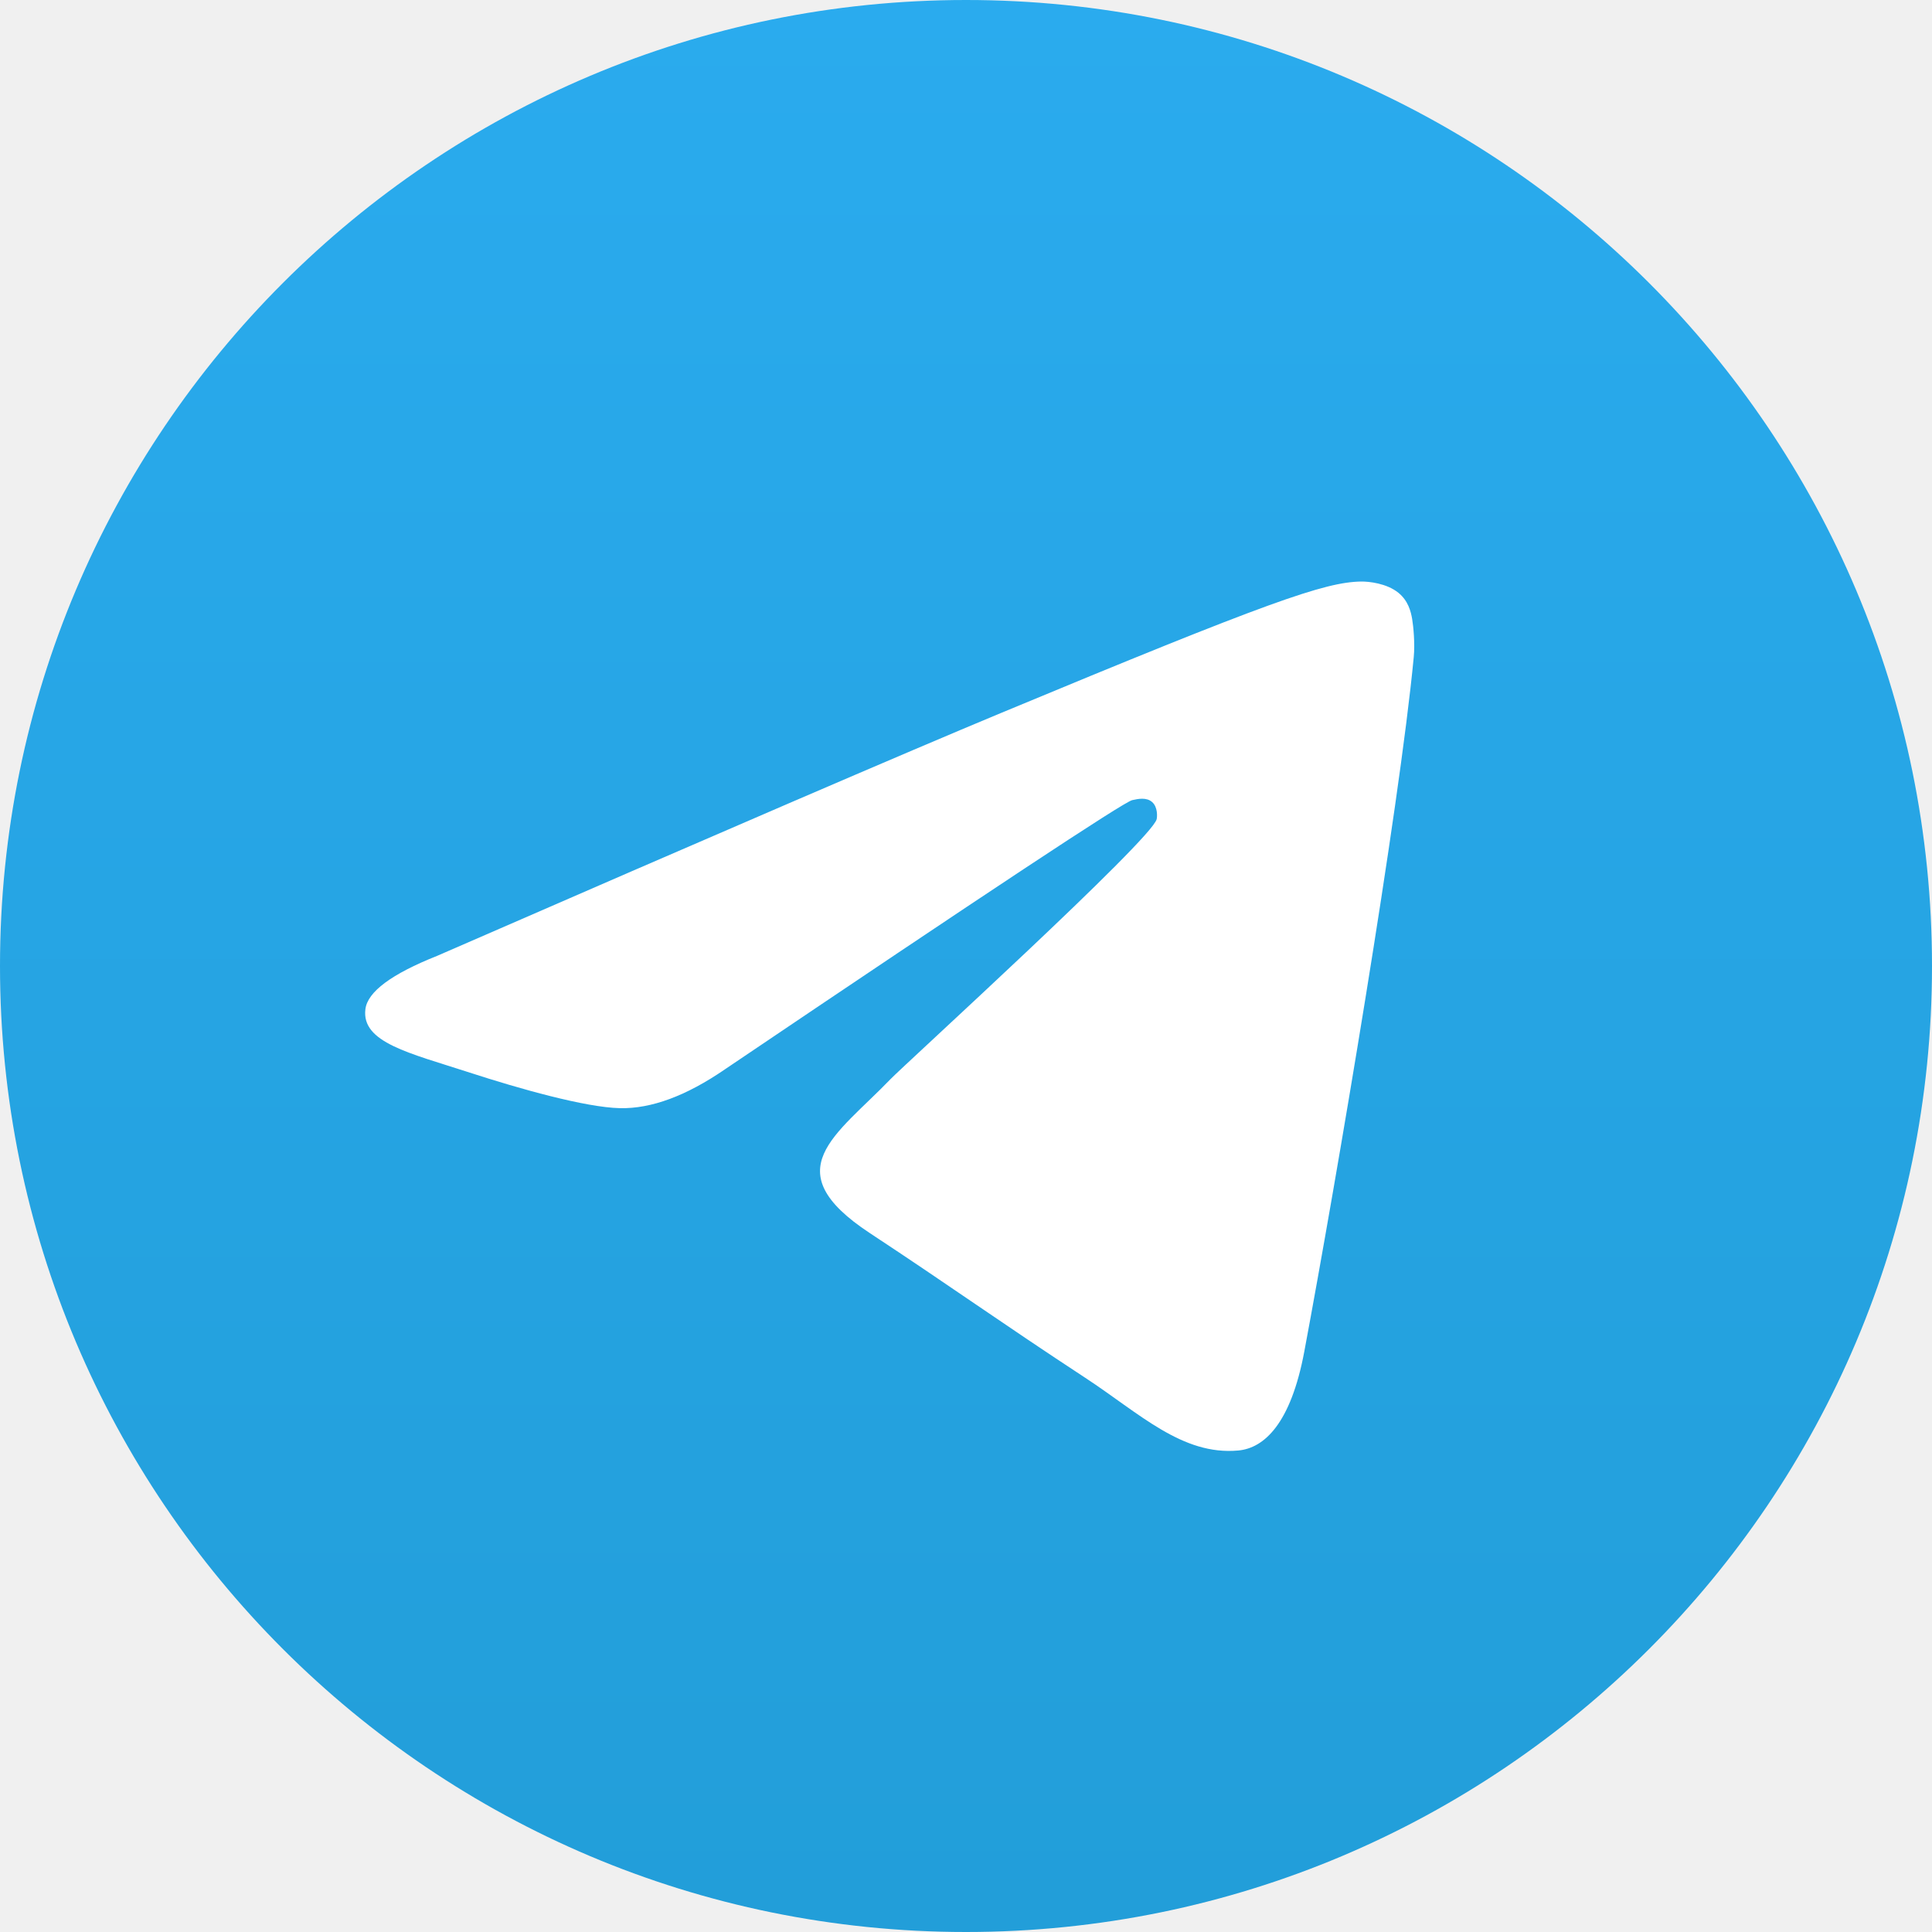
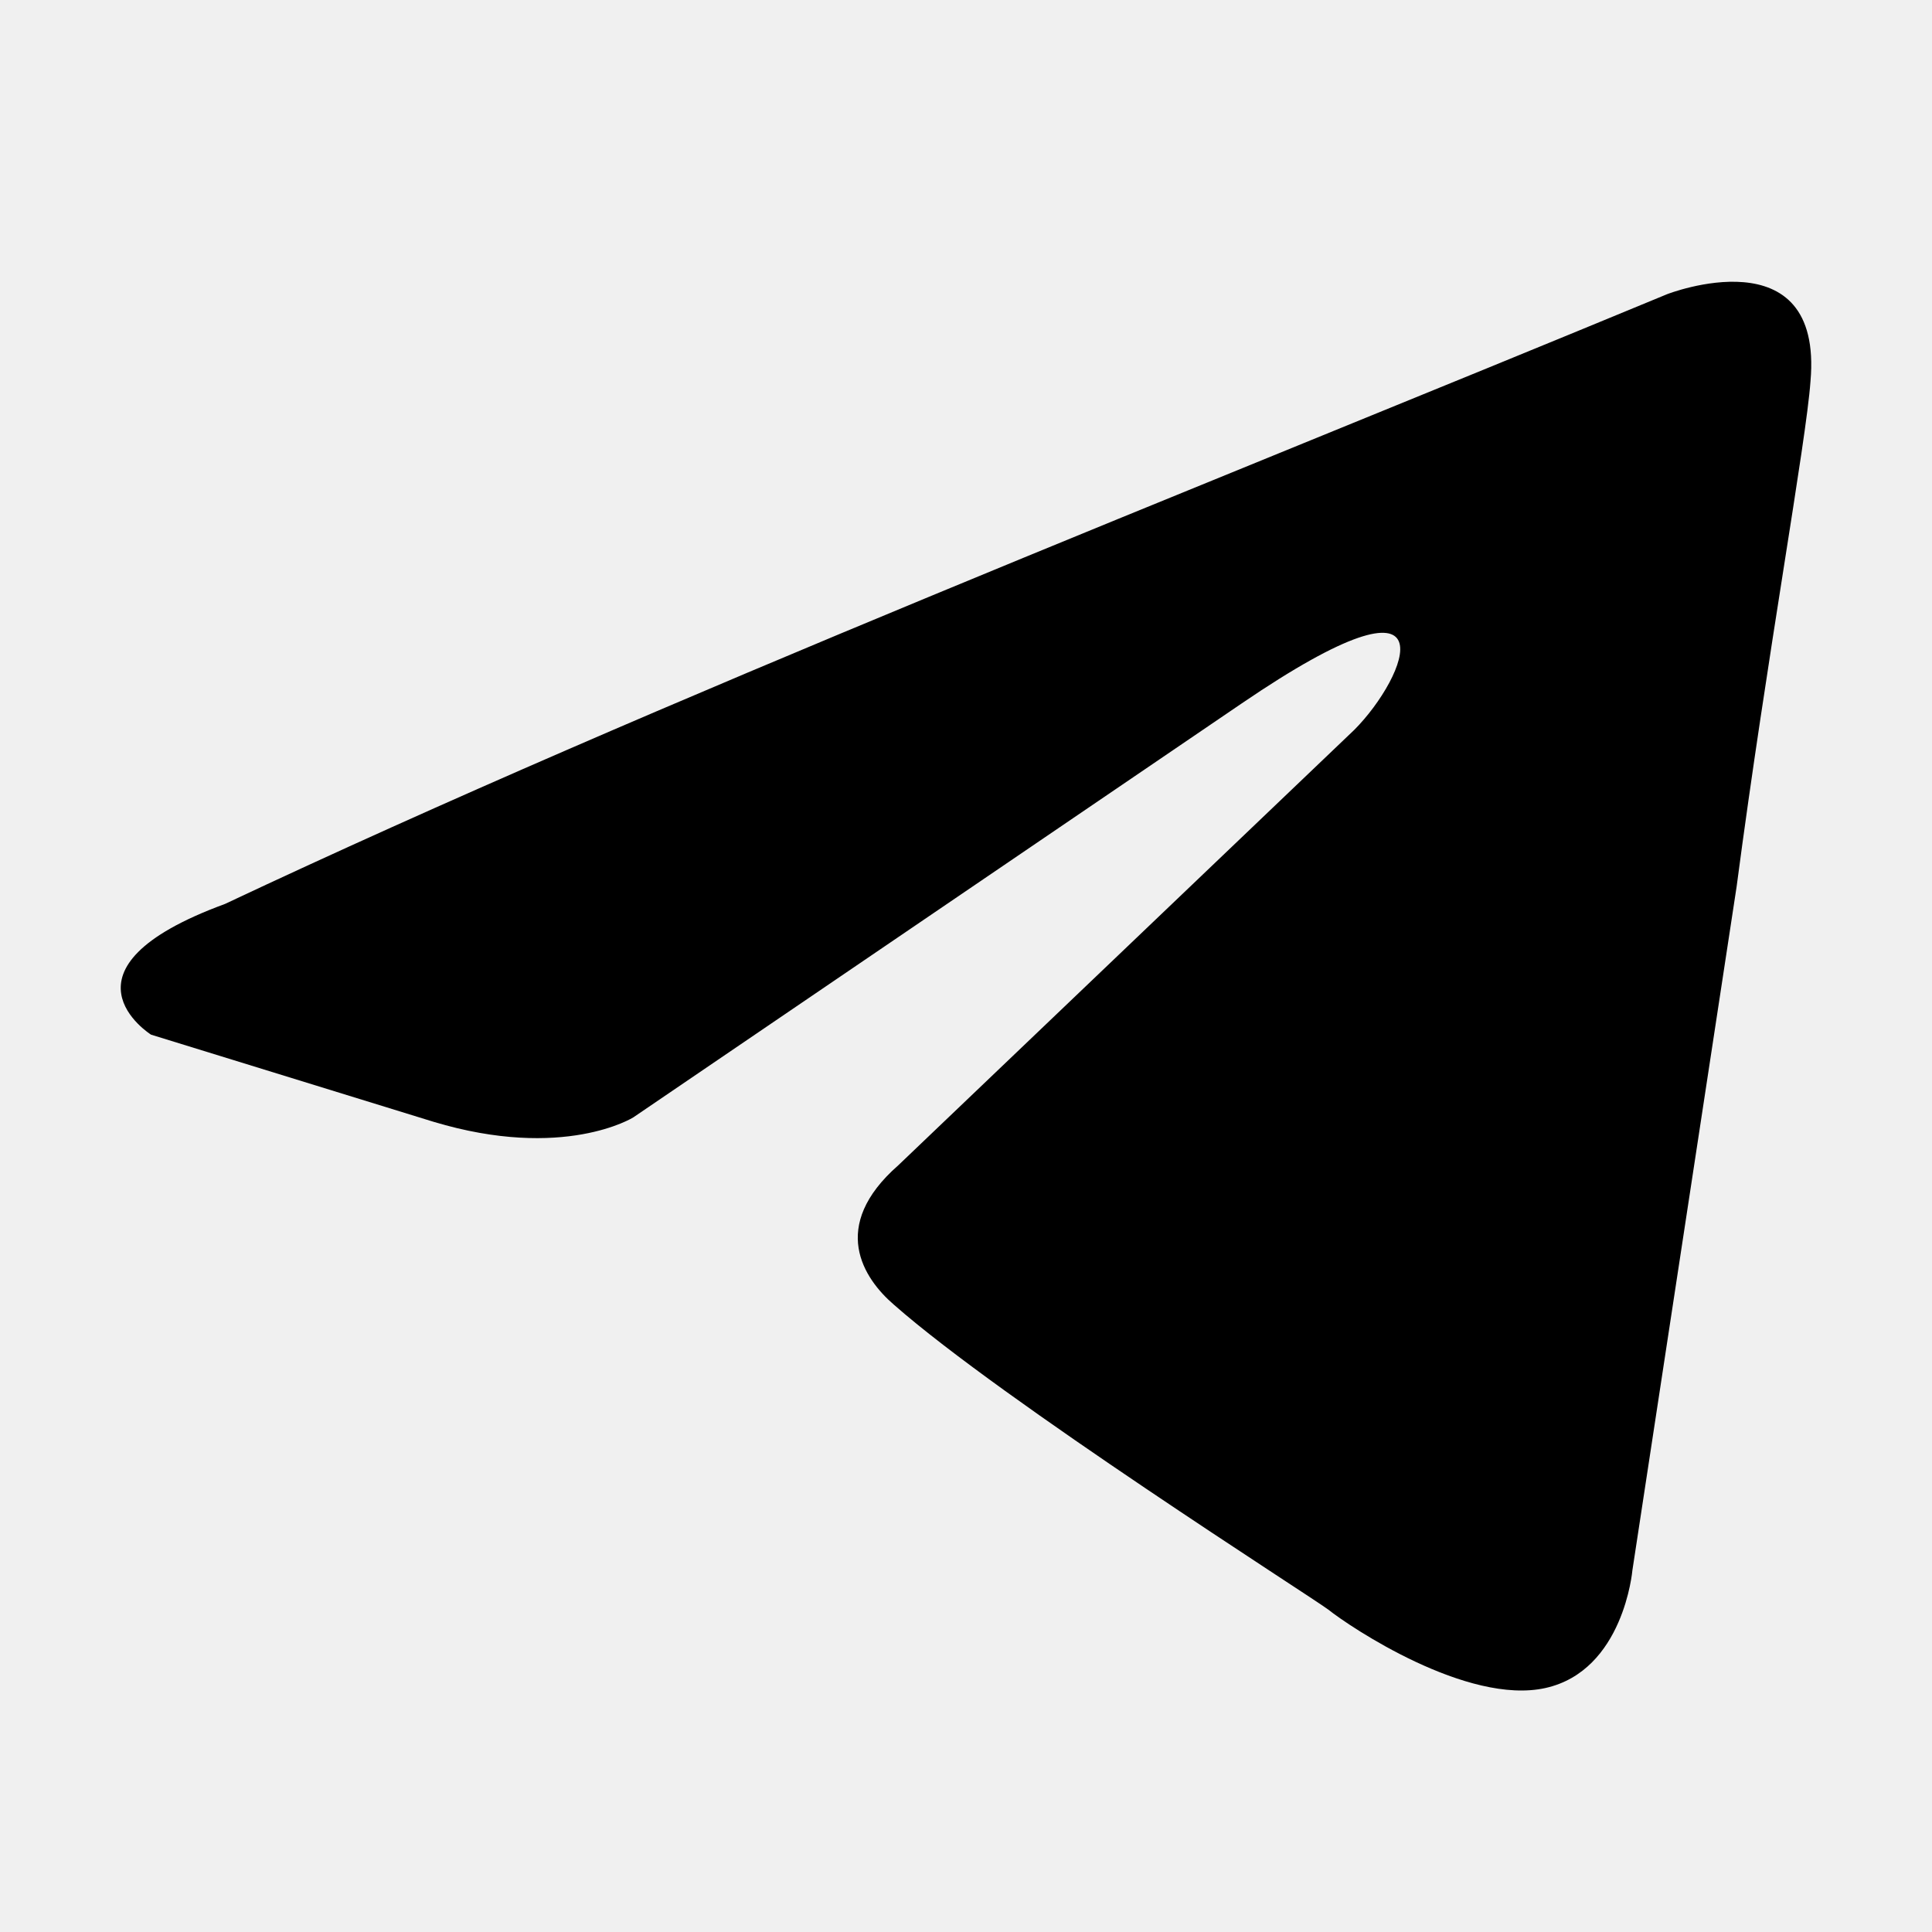
- <svg xmlns="http://www.w3.org/2000/svg" width="1000px" height="1000px" viewBox="0 0 1000 1000" version="1.1">
-   <defs>
-     <linearGradient x1="50%" y1="0%" x2="50%" y2="99.258%" id="linearGradient-1">
-       <stop stop-color="#2AABEE" offset="0%" />
-       <stop stop-color="#229ED9" offset="100%" />
-     </linearGradient>
-   </defs>
-   <g id="Artboard" stroke="none" stroke-width="1" fill="none" fill-rule="evenodd">
-     <circle id="Oval" fill="url(#linearGradient-1)" cx="500" cy="500" r="500" />
-     <path d="M226.328,494.722 C372.089,431.217 469.285,389.35 517.917,369.122 C656.773,311.367 685.625,301.335 704.431,301.004 C708.568,300.931 717.816,301.956 723.806,306.817 C728.865,310.921 730.257,316.466 730.923,320.357 C731.589,324.249 732.418,333.114 731.759,340.041 C724.234,419.102 691.675,610.965 675.111,699.515 C668.102,736.984 654.301,749.548 640.941,750.777 C611.905,753.449 589.856,731.588 561.733,713.153 C517.727,684.306 492.866,666.349 450.15,638.2 C400.784,605.669 432.786,587.789 460.919,558.569 C468.282,550.921 596.215,434.556 598.691,424 C599.001,422.68 599.288,417.759 596.365,415.16 C593.441,412.562 589.126,413.45 586.012,414.157 C581.599,415.159 511.298,461.625 375.11,553.556 C355.155,567.259 337.081,573.935 320.887,573.585 C303.034,573.199 268.693,563.491 243.164,555.192 C211.851,545.014 186.964,539.633 189.132,522.346 C190.26,513.343 202.659,504.135 226.328,494.722 Z" id="Path-3" fill="#FFFFFF" />
-   </g>
+ <svg xmlns="http://www.w3.org/2000/svg" width="800px" height="800px" viewBox="0 0 48 48" fill="none">
+   <path d="M41.419 7.309C41.419 7.309 45.305 5.794 44.981 9.473C44.873 10.988 43.902 16.291 43.146 22.026L40.556 39.016C40.556 39.016 40.34 41.505 38.397 41.938C36.455 42.37 33.541 40.423 33.001 39.99C32.569 39.665 24.907 34.795 22.209 32.415C21.453 31.765 20.59 30.467 22.317 28.952L33.649 18.131C34.944 16.832 36.239 13.802 30.843 17.481L15.733 27.762C15.733 27.762 14.006 28.844 10.769 27.87L3.753 25.706C3.753 25.706 1.163 24.082 5.588 22.459C16.381 17.373 29.655 12.179 41.419 7.309Z" fill="#000000" />
</svg>
